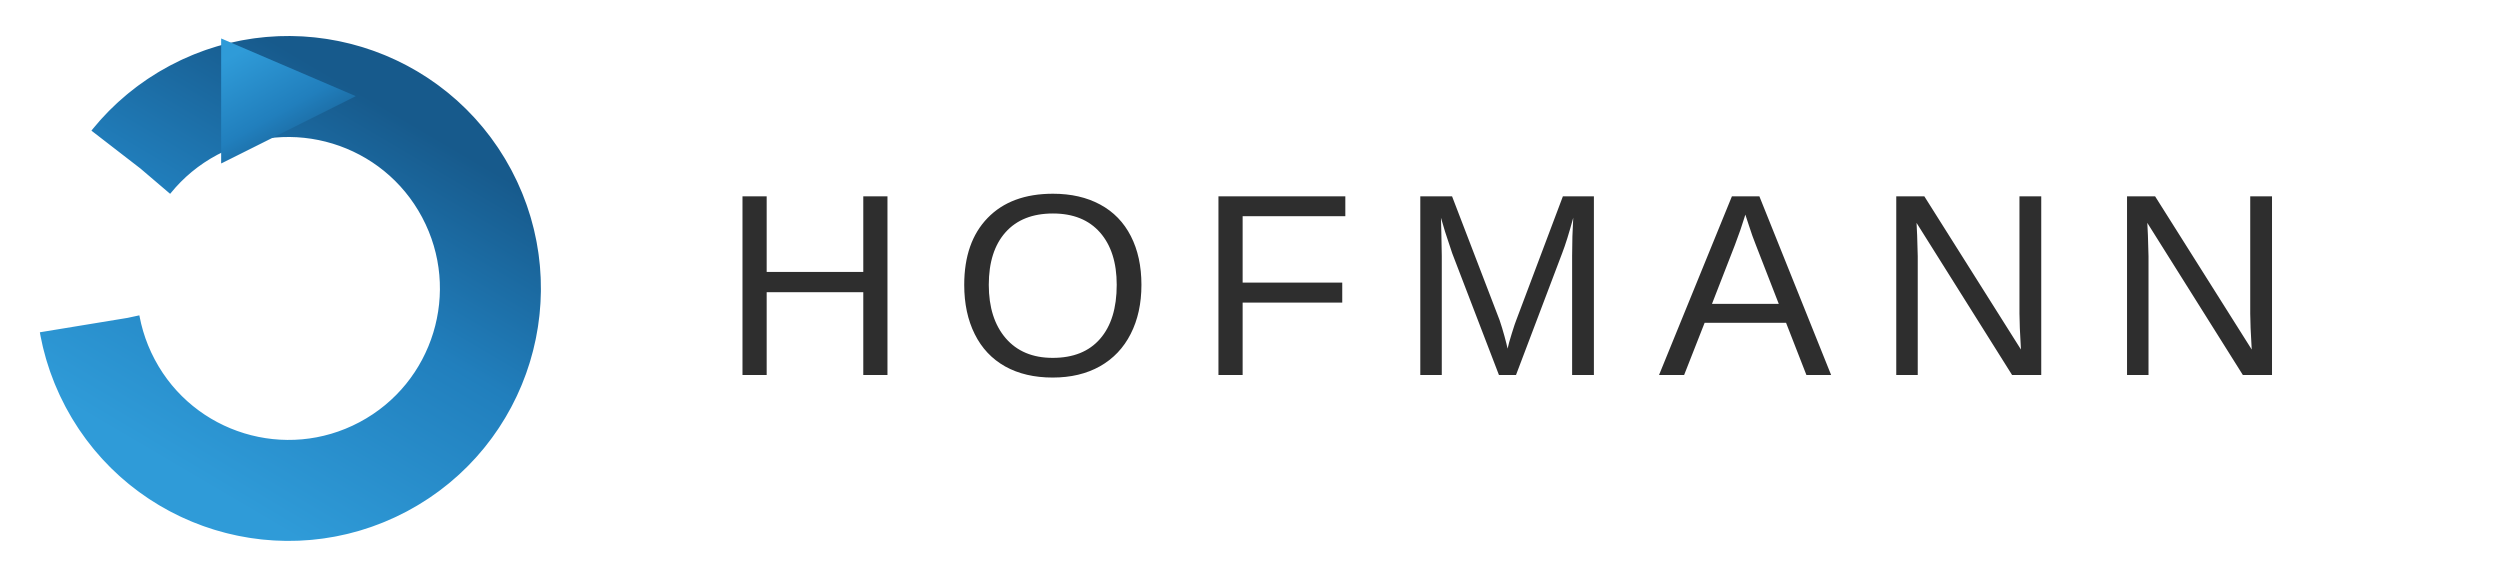
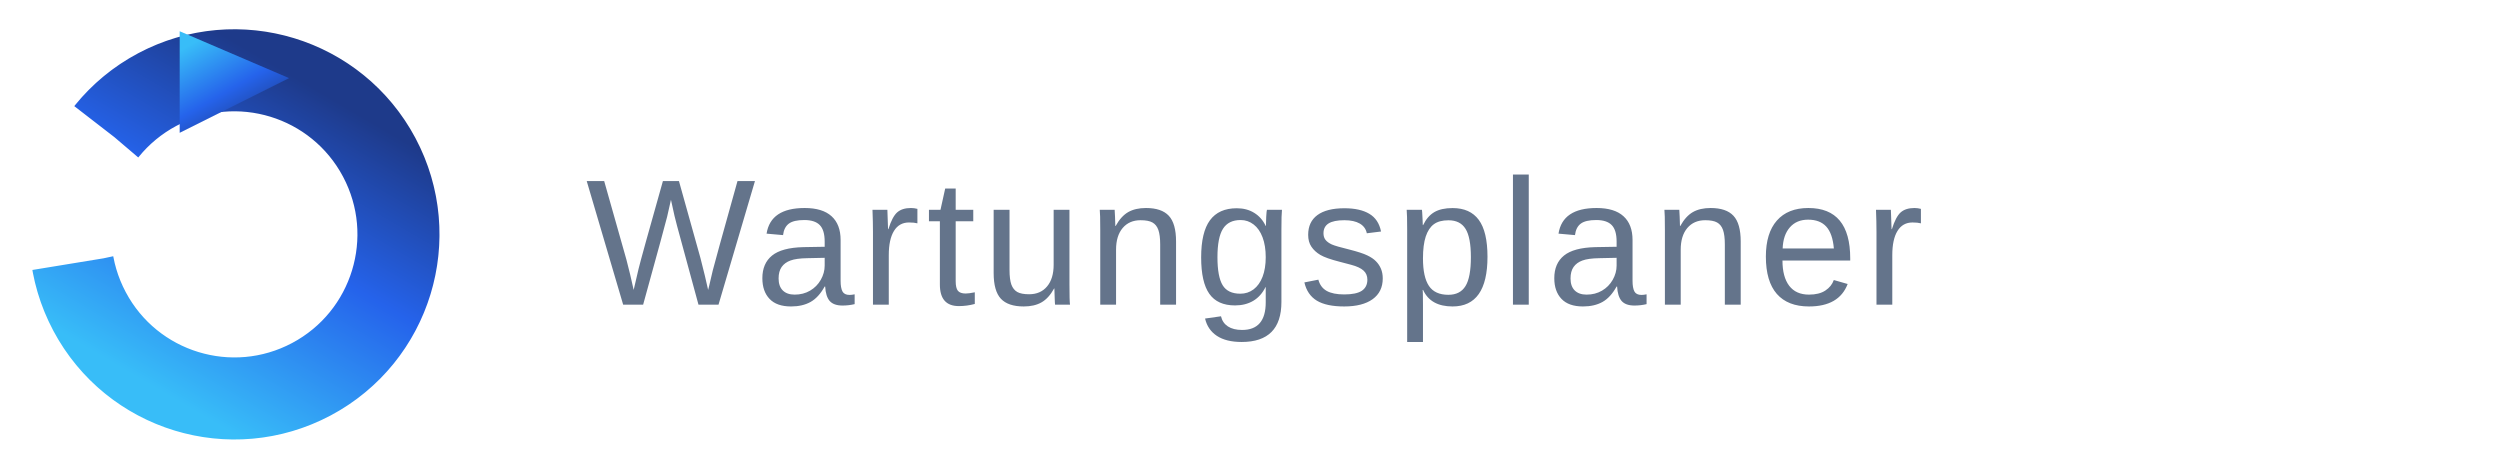
- <svg xmlns="http://www.w3.org/2000/svg" viewBox="0 0 520 120" role="img" aria-label="Hofmann">
+ <svg xmlns="http://www.w3.org/2000/svg" viewBox="0 0 640 120" role="img" aria-label="Wartungsplaner">
  <defs>
    <linearGradient id="wortmarkeVerlauf" x1="18%" y1="8%" x2="72%" y2="96%">
-       <stop offset="0%" stop-color="#2f9bd8" />
-       <stop offset="55%" stop-color="#217fbd" />
-       <stop offset="100%" stop-color="#175a8c" />
+       <stop offset="0%" stop-color="#38bdf8" />
+       <stop offset="55%" stop-color="#2563eb" />
+       <stop offset="100%" stop-color="#1e3a8a" />
    </linearGradient>
  </defs>
  <g fill="none" stroke="url(#wortmarkeVerlauf)" stroke-width="21">
    <circle cx="60" cy="60" r="42" stroke-dasharray="228 36" stroke-dashoffset="17" transform="rotate(-118 60 60)" />
  </g>
  <path d="M 46 8 L 74 20 L 46 34 Z" fill="url(#wortmarkeVerlauf)" />
-   <text x="150" y="78" font-family="'Segoe UI', 'Helvetica Neue', Arial, sans-serif" font-size="54" font-weight="400" letter-spacing="9" fill="#2e2e2e">HOFMANN</text>
+   <text x="150" y="78" font-family="'Segoe UI', 'Helvetica Neue', Arial, sans-serif" font-size="46" font-weight="500" letter-spacing="1.5" fill="#64748b">Wartungsplaner</text>
</svg>
